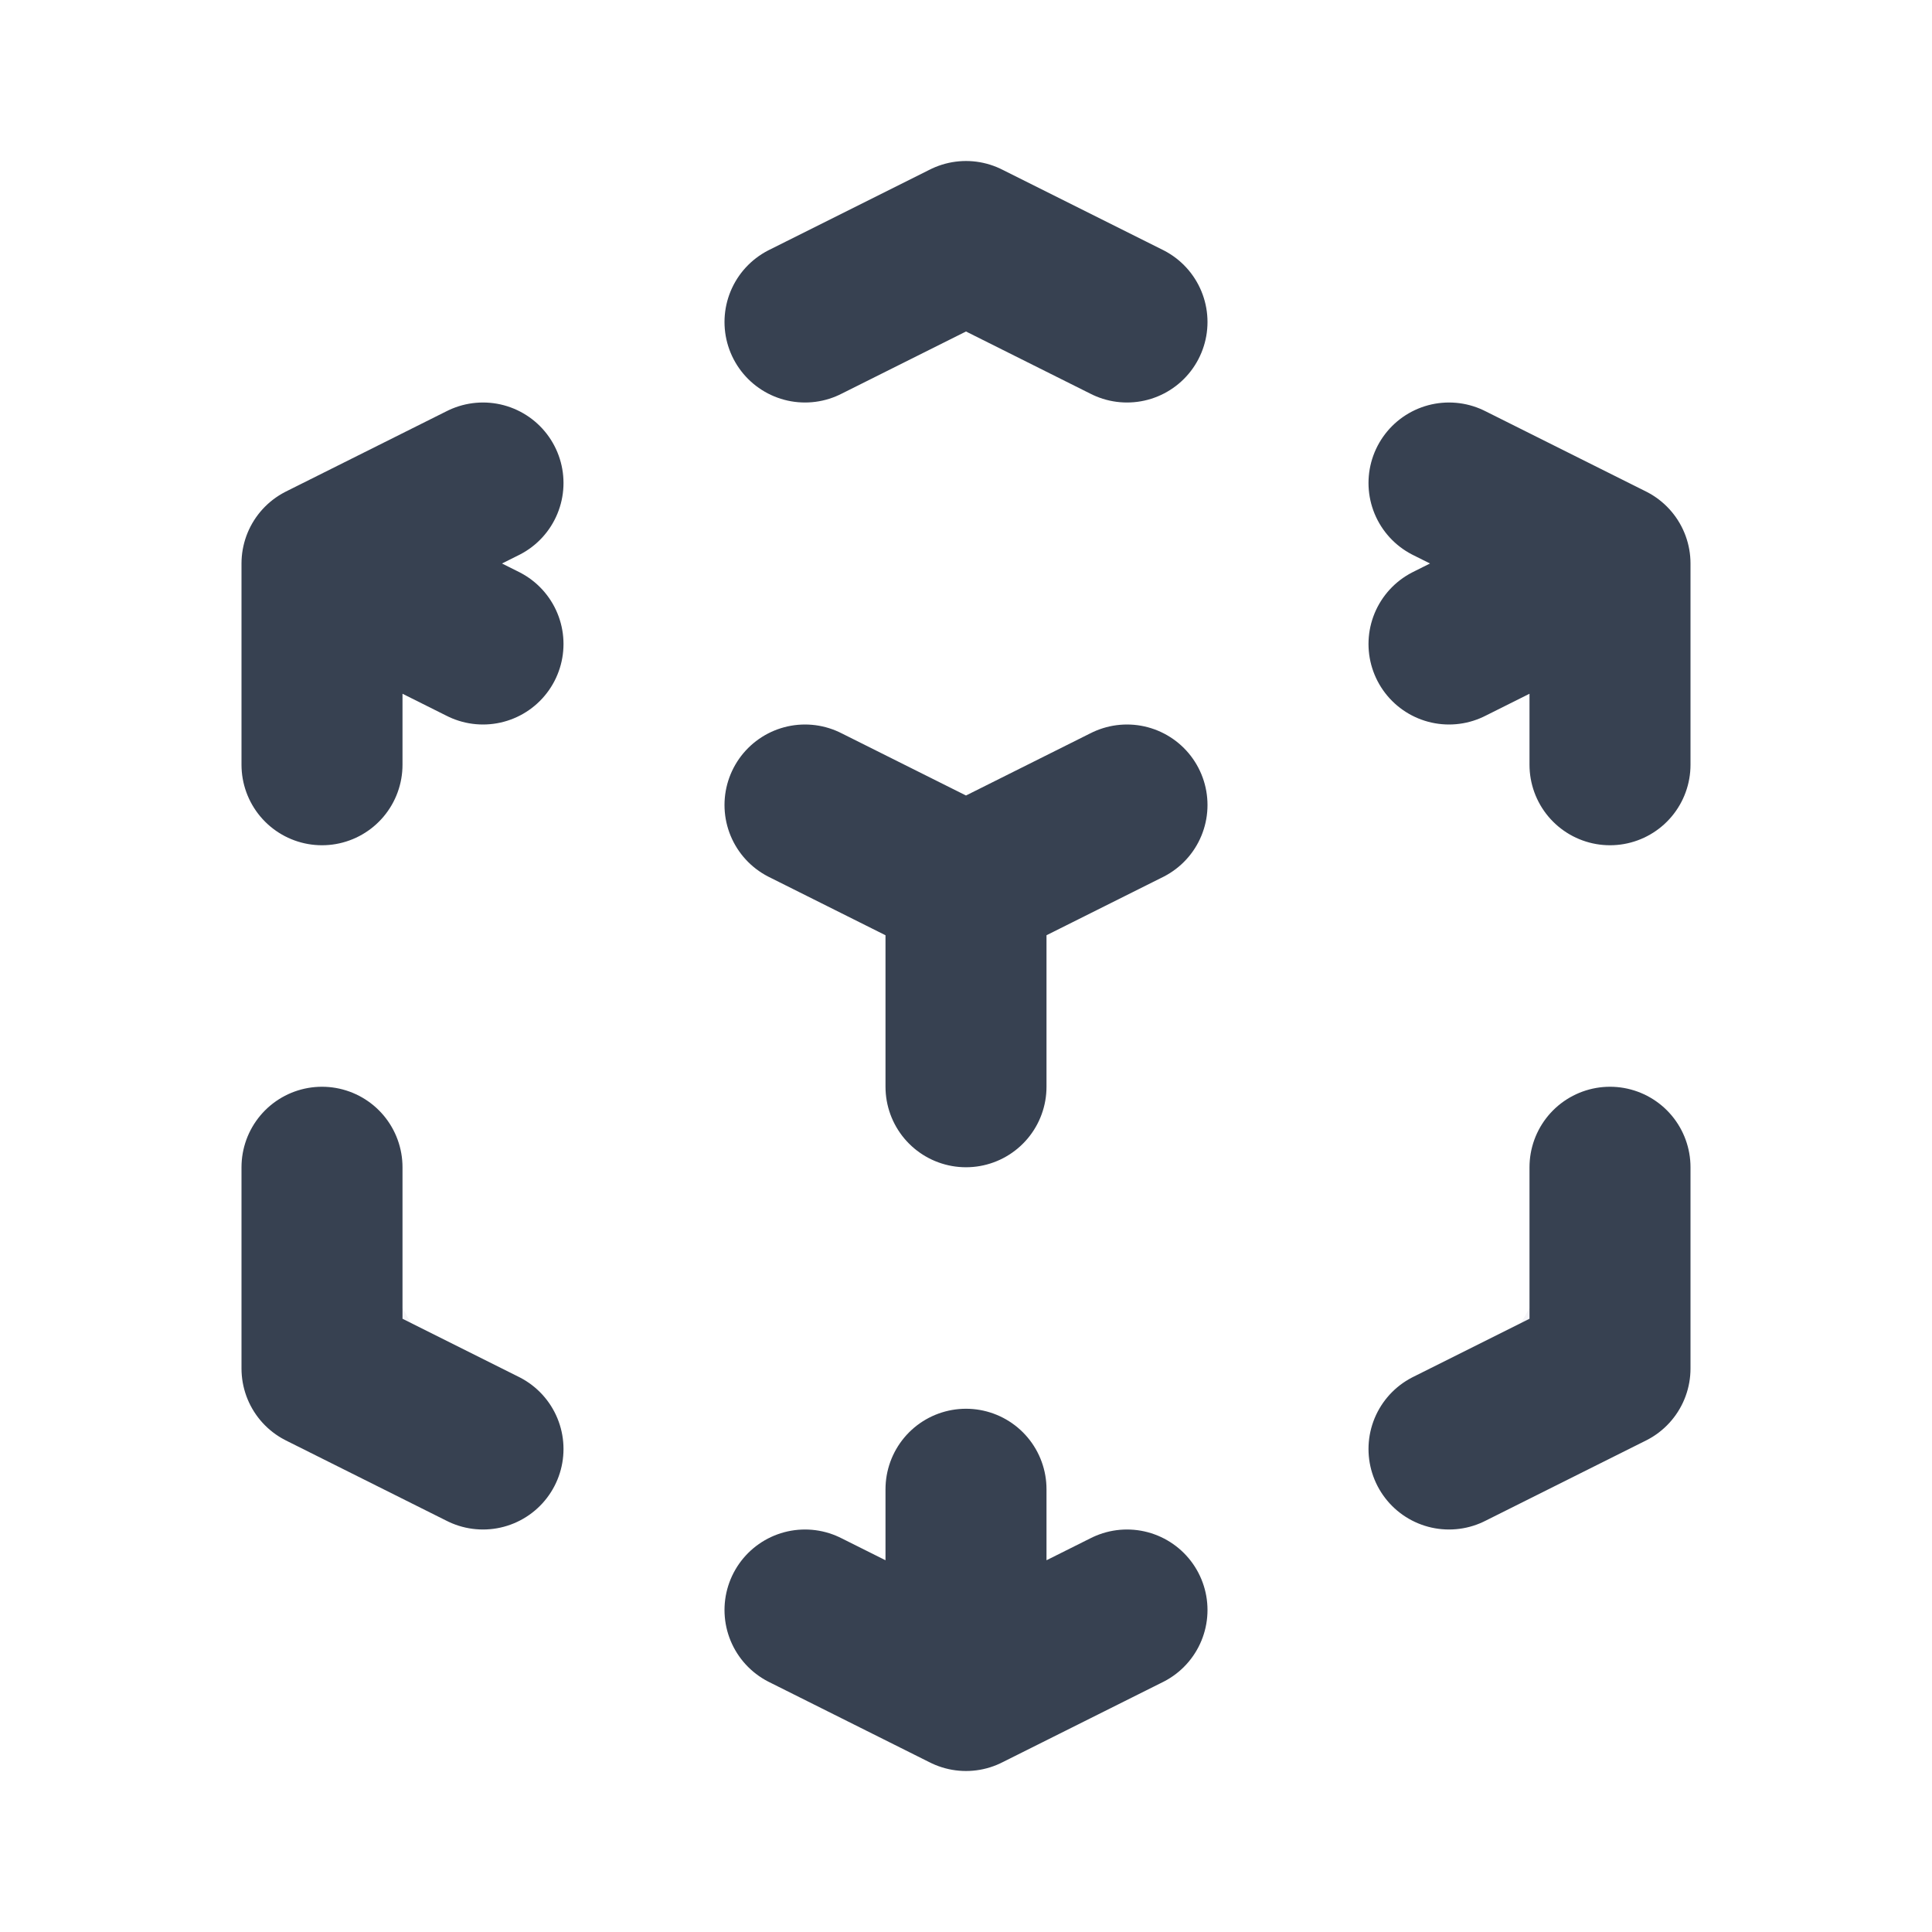
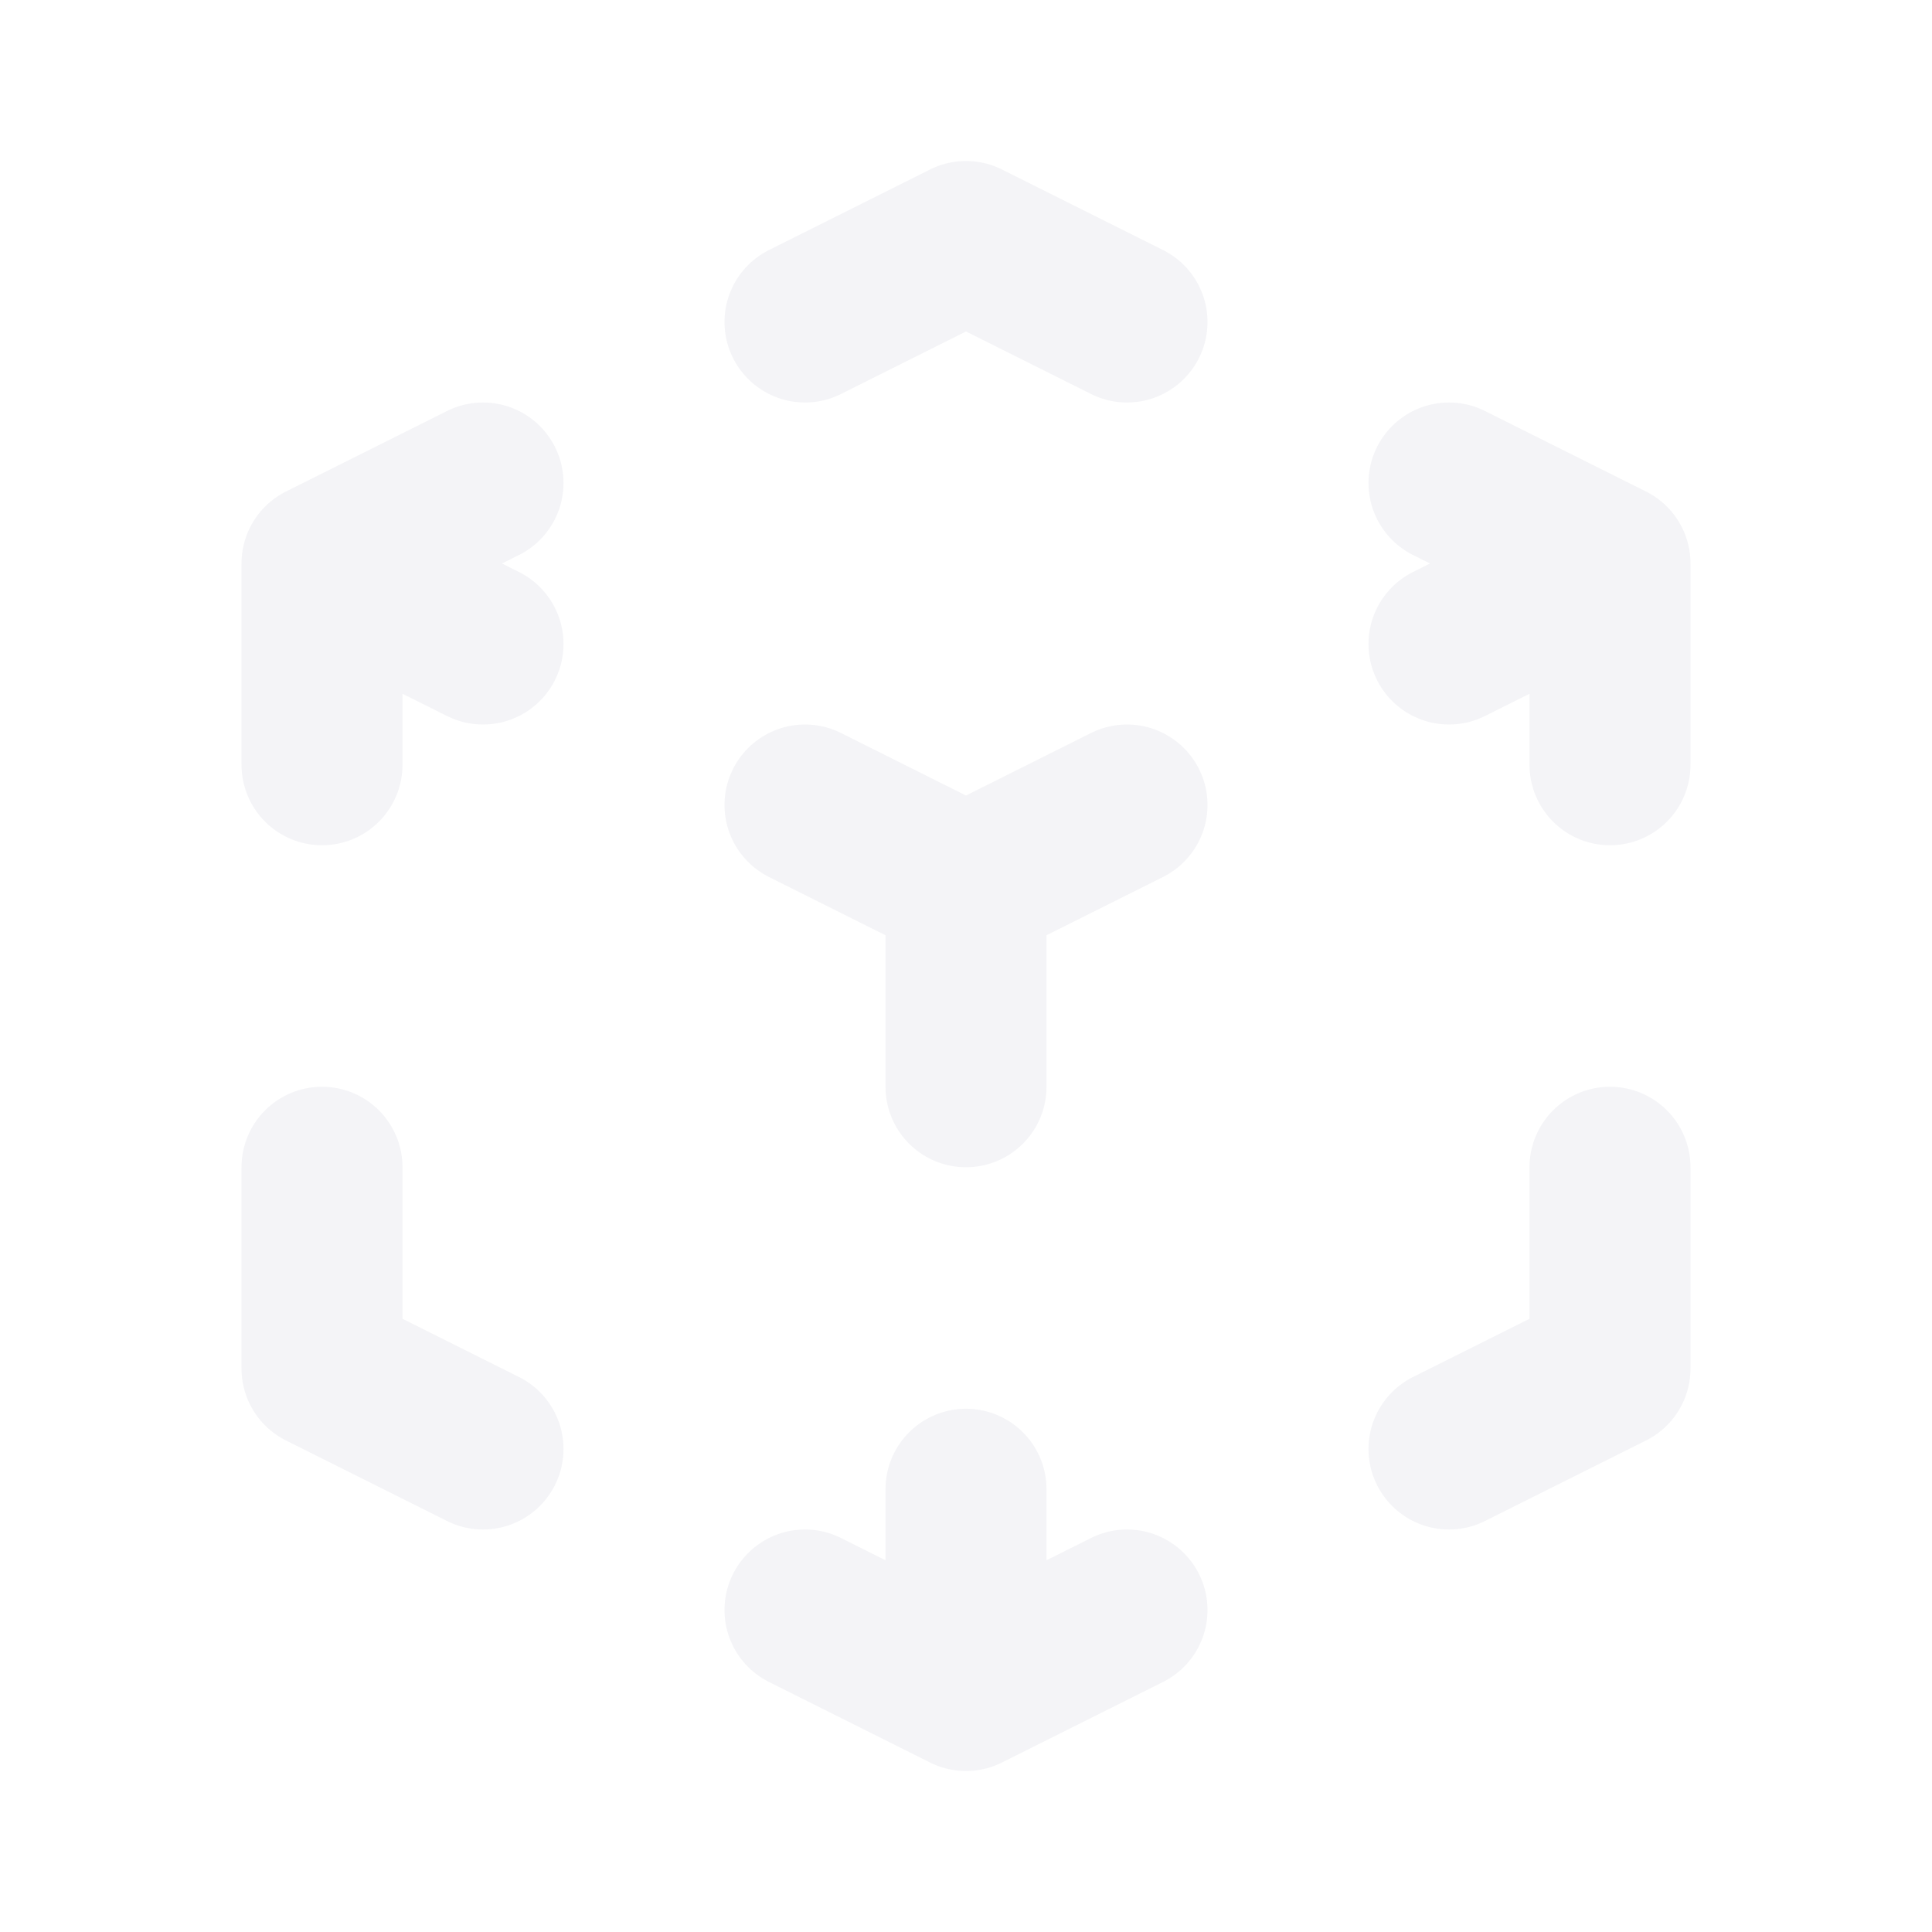
- <svg width="24" height="24" fill="#f4f4f7">
-   <path stroke="#374151" stroke-linecap="round" stroke-linejoin="round" stroke-width="2" d="m14 10-2 1m0 0-2-1m2 1v2.5M20 7l-2 1m2-1-2-1m2 1v2.5M14 4l-2-1-2 1M4 7l2-1M4 7l2 1M4 7v2.5M12 21l-2-1m2 1 2-1m-2 1v-2.5M6 18l-2-1v-2.5M18 18l2-1v-2.5" />
+ <svg width="24" height="24" fill="#f4f4f700">
+   <path stroke="#f4f4f7" stroke-linecap="round" stroke-linejoin="round" stroke-width="2" d="m14 10-2 1m0 0-2-1m2 1v2.5M20 7l-2 1m2-1-2-1m2 1v2.5M14 4l-2-1-2 1M4 7l2-1M4 7l2 1M4 7v2.5M12 21l-2-1m2 1 2-1m-2 1v-2.5M6 18l-2-1v-2.5M18 18l2-1v-2.5" />
</svg>
